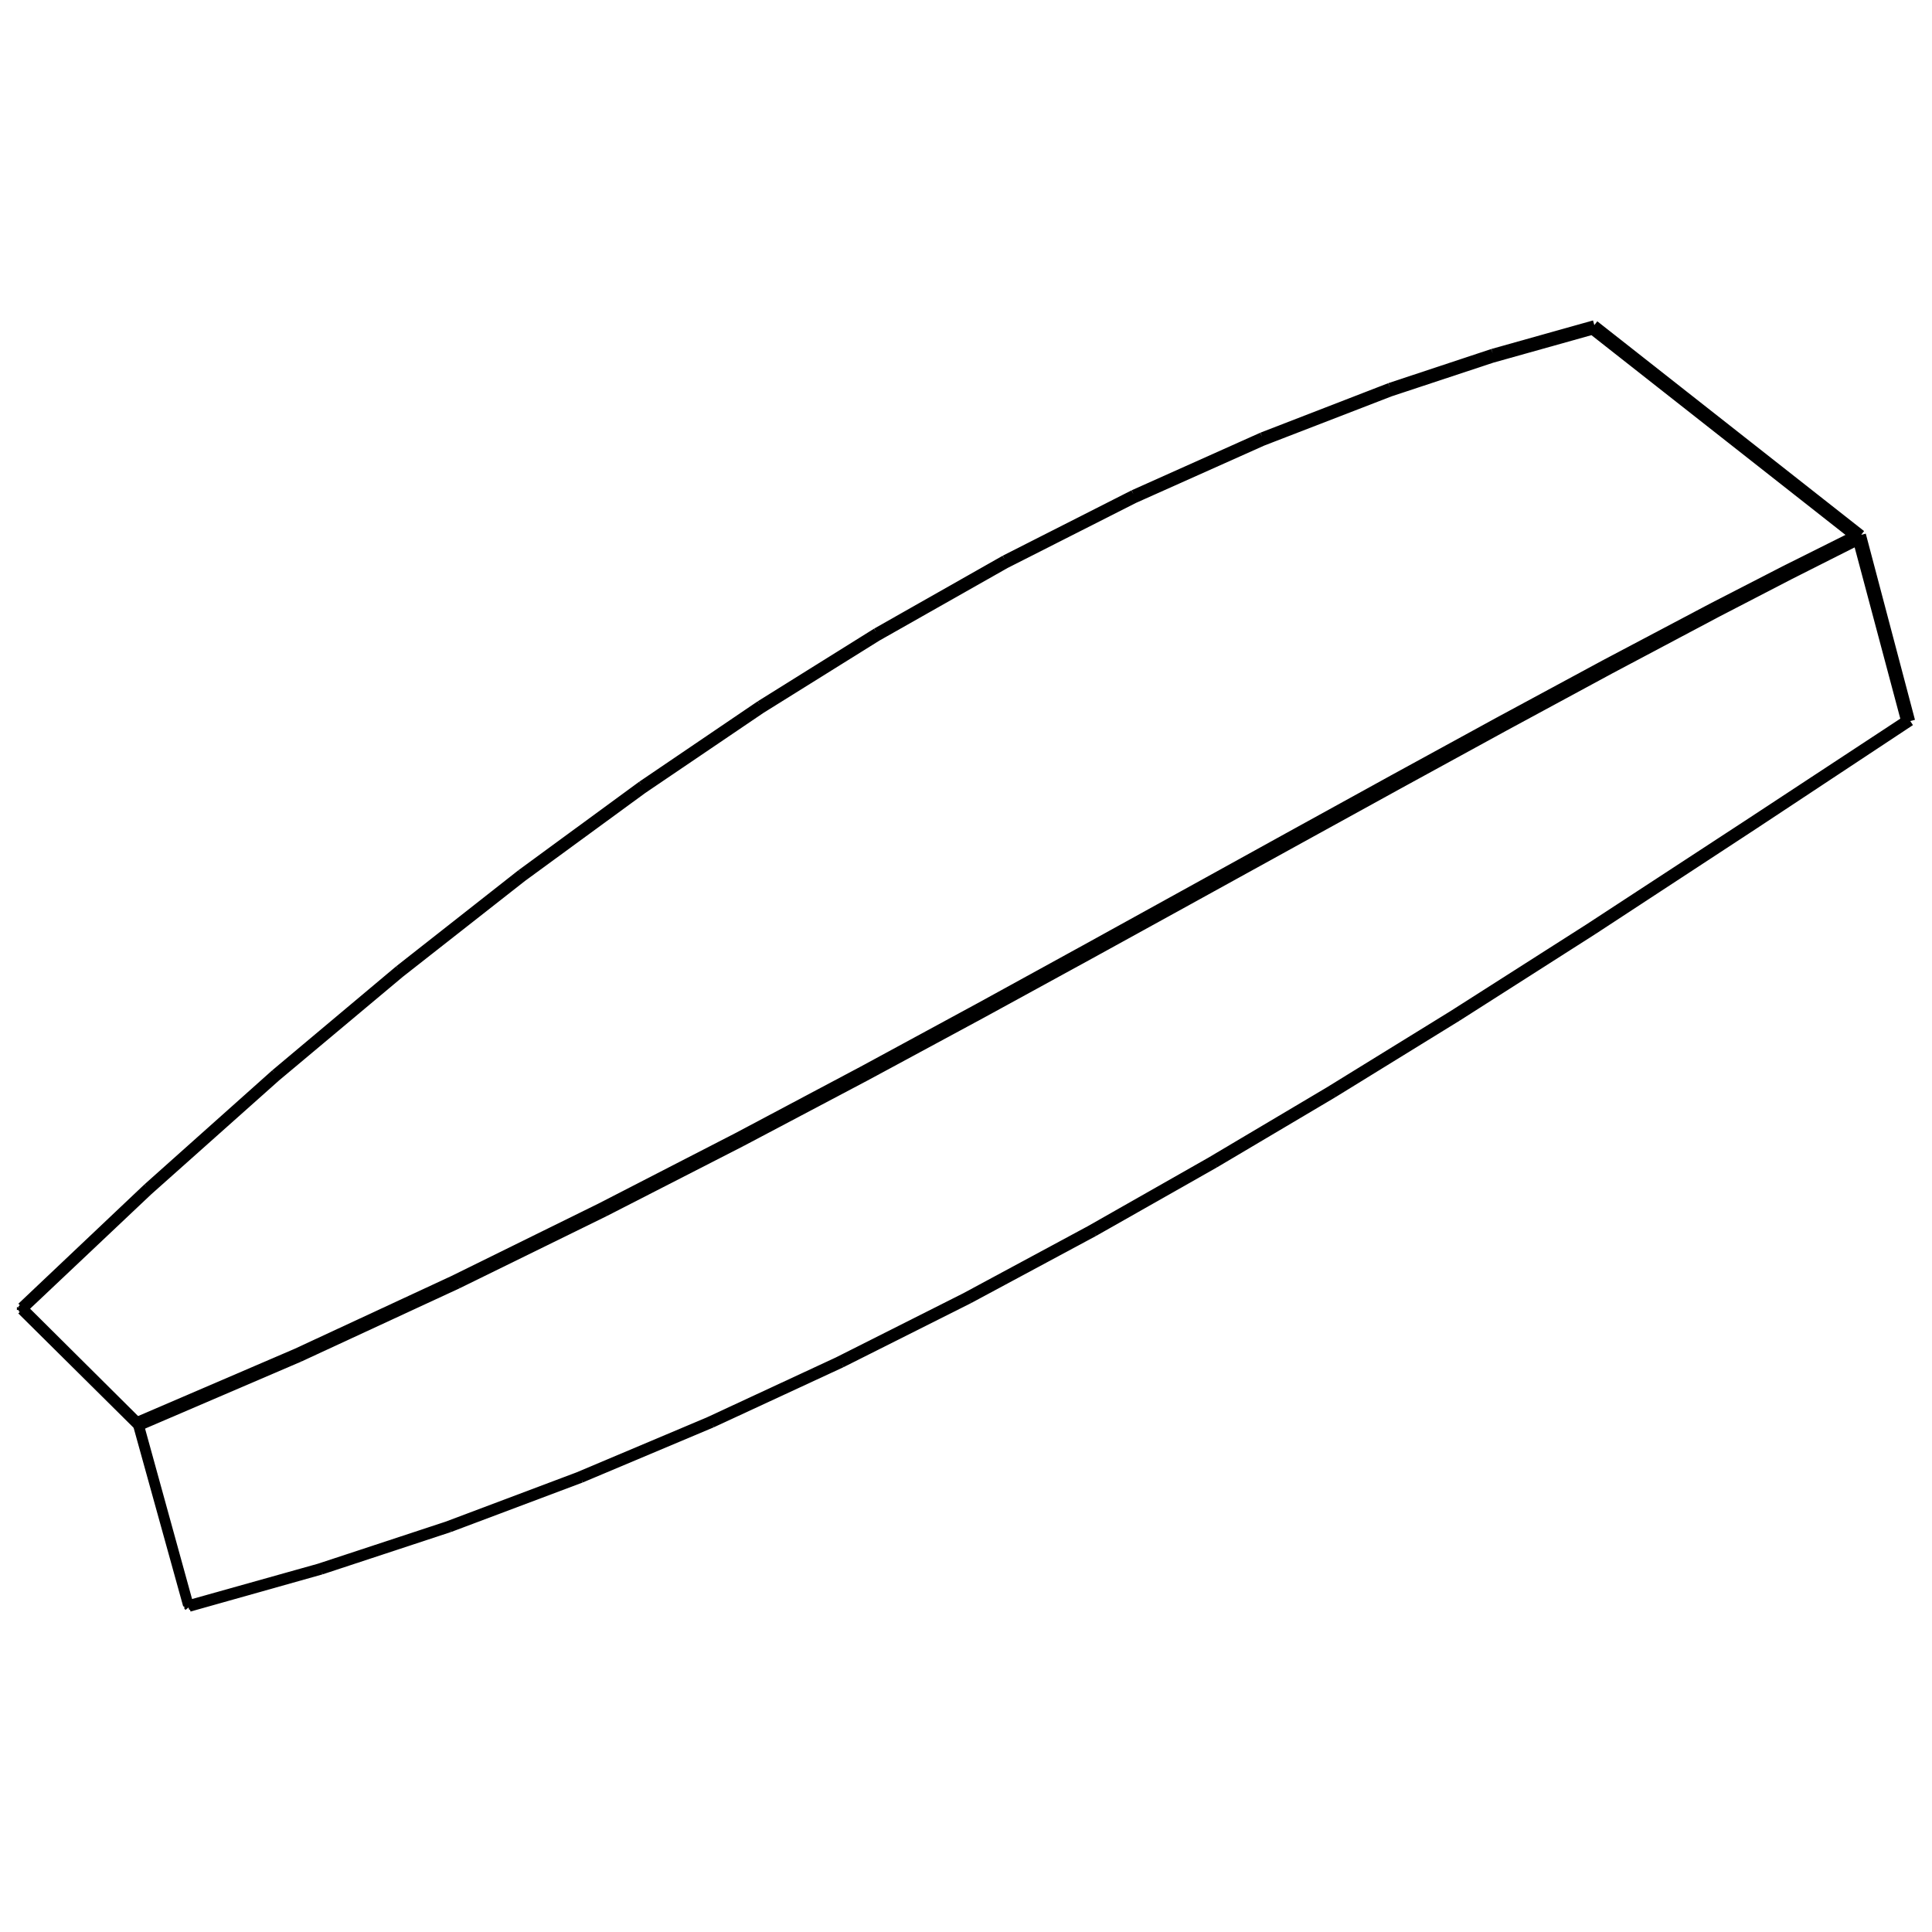
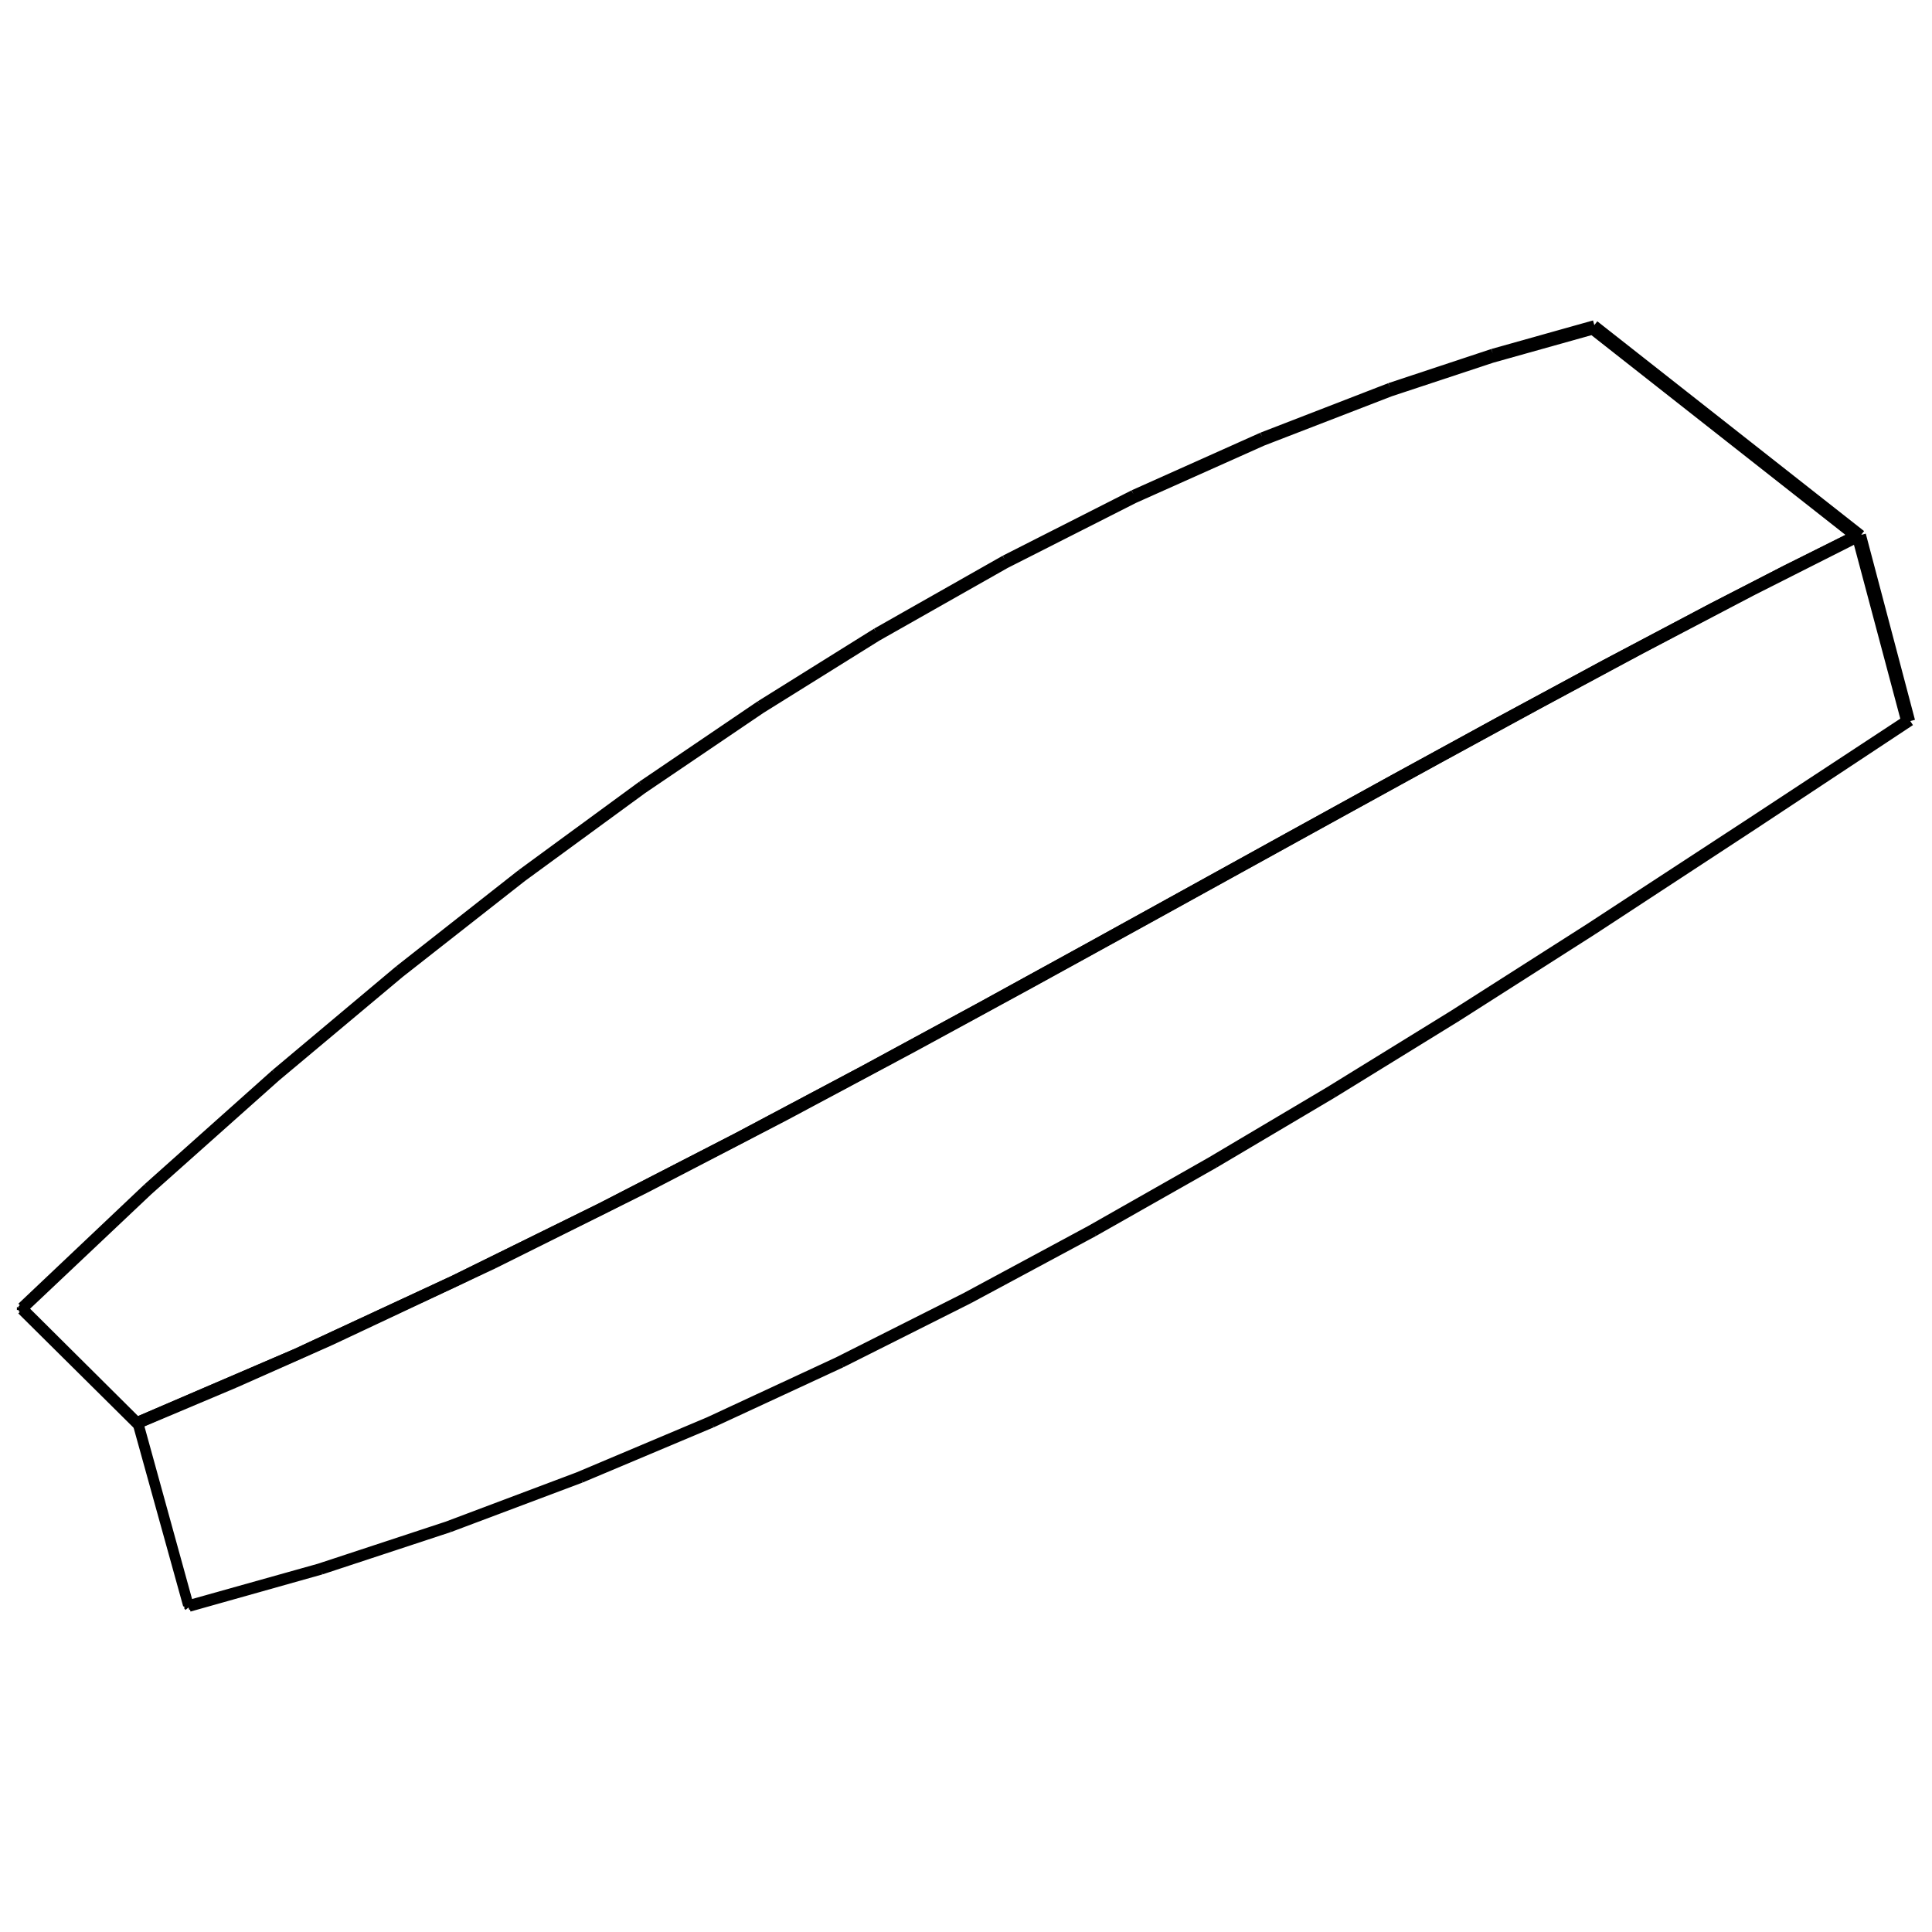
<svg xmlns="http://www.w3.org/2000/svg" viewBox="0 0 800 800">
-   <path d="M8.991,542.441 L61.269,493.067 M61.269,493.067 L114.219,445.895 M114.219,445.895 L165.535,402.92 M165.535,402.92 L216.178,363.189 M216.178,363.189 L266.045,326.72 M266.045,326.72 L315.057,293.506 M315.057,293.506 L363.154,263.52 M363.154,263.52 L416.293,233.42 M416.293,233.42 L469.559,206.421 M469.559,206.421 L522.735,182.651 M522.735,182.651 L575.593,162.22 M575.593,162.22 L617.748,148.268 M617.748,148.268 L659.415,136.585 M659.415,136.585 L769.894,223.449 M57.46,590.499 L123.916,561.986 M123.916,561.986 L189.476,531.635 M189.476,531.635 L250.424,501.73 M250.424,501.73 L307.003,472.749 M307.003,472.749 L359.141,445.197 M359.141,445.197 L407.086,419.31 M407.086,419.31 L451.189,395.179 M451.189,395.179 L491.814,372.814 M491.814,372.814 L535.356,348.803 M535.356,348.803 L578.947,324.804 M578.947,324.804 L622.684,300.869 M622.684,300.869 L666.666,277.08 M666.666,277.08 L711.007,253.559 M711.007,253.559 L740.996,238.029 M740.996,238.029 L769.894,223.449 M57.46,590.499 L8.991,542.441 M8.991,542.441 L8.996,541.281 M8.996,541.281 L57.398,589.395 M57.46,590.499 L57.398,589.395 M659.415,136.585 L660.176,134.615 M769.894,223.449 L770.646,221.483 M660.176,134.615 L770.646,221.483 M8.996,541.281 L61.193,491.881 M61.193,491.881 L114.071,444.679 M114.071,444.679 L165.356,401.648 M165.356,401.648 L215.98,361.859 M215.98,361.859 L265.841,325.332 M265.841,325.332 L314.859,292.062 M314.859,292.062 L362.973,262.026 M362.973,262.026 L416.134,231.88 M416.134,231.88 L469.436,204.834 M469.436,204.834 L522.657,181.013 M522.657,181.013 L575.568,160.528 M575.568,160.528 L618.122,146.419 M618.122,146.419 L660.176,134.615 M57.398,589.395 L123.96,560.738 M123.96,560.738 L189.639,530.237 M189.639,530.237 L250.602,500.242 M250.602,500.242 L307.201,471.179 M307.201,471.179 L359.369,443.553 M359.369,443.553 L407.358,417.598 M407.358,417.598 L451.517,393.405 M451.517,393.405 L492.208,370.986 M492.208,370.986 L535.834,346.922 M535.834,346.922 L579.504,322.883 M579.504,322.883 L623.31,298.921 M623.31,298.921 L667.352,275.115 M667.352,275.115 L711.739,251.587 M711.739,251.587 L741.74,236.061 M741.74,236.061 L770.646,221.483" stroke="black" stroke-width="4" fill="red" />
+   <path d="M8.991,542.441 L57.267,590.307 M57.267,590.307 L56.983,589.679 M768.959,222.714 L725.388,244.718 M725.388,244.718 L679.707,268.663 M679.707,268.663 L637.497,291.329 M637.497,291.329 L595.756,314.073 M595.756,314.073 L554.38,336.81 M554.38,336.81 L513.28,359.484 M513.28,359.484 L472.374,382.06 M472.374,382.06 L426.993,407.029 M426.993,407.029 L378.156,433.63 M378.156,433.63 L325.071,462.004 M325.071,462.004 L267.321,491.991 M267.321,491.991 L204.567,523.256 M204.567,523.256 L136.779,555.146 M136.779,555.146 L97.12,572.752 M97.12,572.752 L56.983,589.679 M659.415,136.585 L768.959,222.714 M8.991,542.441 L61.269,493.067 M61.269,493.067 L114.219,445.895 M114.219,445.895 L165.535,402.92 M165.535,402.92 L216.178,363.189 M216.178,363.189 L266.045,326.72 M266.045,326.72 L315.057,293.506 M315.057,293.506 L363.154,263.52 M363.154,263.52 L416.293,233.42 M416.293,233.42 L469.559,206.421 M469.559,206.421 L522.735,182.651 M522.735,182.651 L575.593,162.22 M575.593,162.22 L617.748,148.268 M617.748,148.268 L659.415,136.585 M57.267,590.307 L57.398,589.395 M8.996,541.281 L57.398,589.395 M8.991,542.441 L8.996,541.281 M56.721,588.736 L56.983,589.679 M56.721,588.736 L57.398,589.395 M768.936,222.531 L768.959,222.714 M768.657,221.483 L768.936,222.531 M56.721,588.736 L122.671,560.405 M122.671,560.405 L187.724,530.2 M187.724,530.2 L248.64,500.193 M248.64,500.193 L305.256,471.062 M305.256,471.062 L357.441,443.359 M357.441,443.359 L405.423,417.341 M405.423,417.341 L449.551,393.108 M449.551,393.108 L490.192,370.672 M490.192,370.672 L533.724,346.627 M533.724,346.627 L577.296,322.626 M577.296,322.626 L620.994,298.725 M620.994,298.725 L664.907,275.021 M664.907,275.021 L709.12,251.66 M709.12,251.66 L739.442,236.065 M739.442,236.065 L768.657,221.483 M659.415,136.585 L660.176,134.615 M660.176,134.615 L770.646,221.483 M770.646,221.483 L768.936,222.531 M8.996,541.281 L61.193,491.881 M61.193,491.881 L114.071,444.679 M114.071,444.679 L165.356,401.648 M165.356,401.648 L215.98,361.859 M215.98,361.859 L265.841,325.332 M265.841,325.332 L314.859,292.062 M314.859,292.062 L362.973,262.026 M362.973,262.026 L416.134,231.88 M416.134,231.88 L469.436,204.834 M469.436,204.834 L522.657,181.013 M522.657,181.013 L575.568,160.528 M575.568,160.528 L618.122,146.419 M618.122,146.419 L660.176,134.615 M57.398,589.395 L123.96,560.738 M123.96,560.738 L189.639,530.237 M189.639,530.237 L250.602,500.242 M250.602,500.242 L307.201,471.179 M307.201,471.179 L359.369,443.553 M359.369,443.553 L407.358,417.598 M407.358,417.598 L451.517,393.405 M451.517,393.405 L492.208,370.986 M492.208,370.986 L535.834,346.922 M535.834,346.922 L579.504,322.883 M579.504,322.883 L623.31,298.921 M623.31,298.921 L667.352,275.115 M667.352,275.115 L711.739,251.587 M711.739,251.587 L741.74,236.061 M741.74,236.061 L770.646,221.483 M768.657,221.483 L770.646,221.483" stroke="black" stroke-width="4" fill="red" />
  <path d="M56.721,588.736 L122.671,560.405 M122.671,560.405 L187.724,530.2 M187.724,530.2 L248.64,500.193 M248.64,500.193 L305.256,471.062 M305.256,471.062 L357.441,443.359 M357.441,443.359 L405.423,417.341 M405.423,417.341 L449.551,393.108 M449.551,393.108 L490.192,370.672 M490.192,370.672 L533.724,346.627 M533.724,346.627 L577.296,322.626 M577.296,322.626 L620.994,298.725 M620.994,298.725 L664.907,275.021 M664.907,275.021 L709.12,251.66 M709.12,251.66 L739.442,236.065 M739.442,236.065 L768.657,221.483 M768.657,221.483 L789.179,298.459 M77.792,664.685 L132.167,649.436 M132.167,649.436 L185.093,632.004 M185.093,632.004 L239.369,611.575 M239.369,611.575 L293.409,588.779 M293.409,588.779 L346.983,563.892 M346.983,563.892 L399.777,537.298 M399.777,537.298 L451.385,509.498 M451.385,509.498 L501.337,481.11 M501.337,481.11 L550.3,452.056 M550.3,452.056 L601.703,420.356 M601.703,420.356 L657.74,384.618 M657.74,384.618 L724.166,341.2 M724.166,341.2 L789.179,298.459 M56.721,588.736 L77.792,664.685 M768.657,221.483 L770.646,221.483 M57.398,589.395 L123.96,560.738 M123.96,560.738 L189.639,530.237 M189.639,530.237 L250.602,500.242 M250.602,500.242 L307.201,471.179 M307.201,471.179 L359.369,443.553 M359.369,443.553 L407.358,417.598 M407.358,417.598 L451.517,393.405 M451.517,393.405 L492.208,370.986 M492.208,370.986 L535.834,346.922 M535.834,346.922 L579.504,322.883 M579.504,322.883 L623.31,298.921 M623.31,298.921 L667.352,275.115 M667.352,275.115 L711.739,251.587 M711.739,251.587 L741.74,236.061 M741.74,236.061 L770.646,221.483 M56.721,588.736 L57.398,589.395 M770.646,221.483 L791.009,298.577 M78.357,665.385 L132.978,650.004 M132.978,650.004 L186.143,632.475 M186.143,632.475 L240.586,611.997 M240.586,611.997 L294.747,589.191 M294.747,589.191 L348.408,564.326 M348.408,564.326 L401.264,537.77 M401.264,537.77 L452.927,510.01 M452.927,510.01 L502.941,481.647 M502.941,481.647 L551.972,452.595 M551.972,452.595 L603.451,420.872 M603.451,420.872 L659.585,385.062 M659.585,385.062 L726.036,341.537 M726.036,341.537 L791.009,298.577 M57.398,589.395 L78.357,665.385 M789.179,298.459 L791.009,298.577 M77.792,664.685 L78.357,665.385" stroke="black" stroke-width="4" fill="red" />
</svg>
